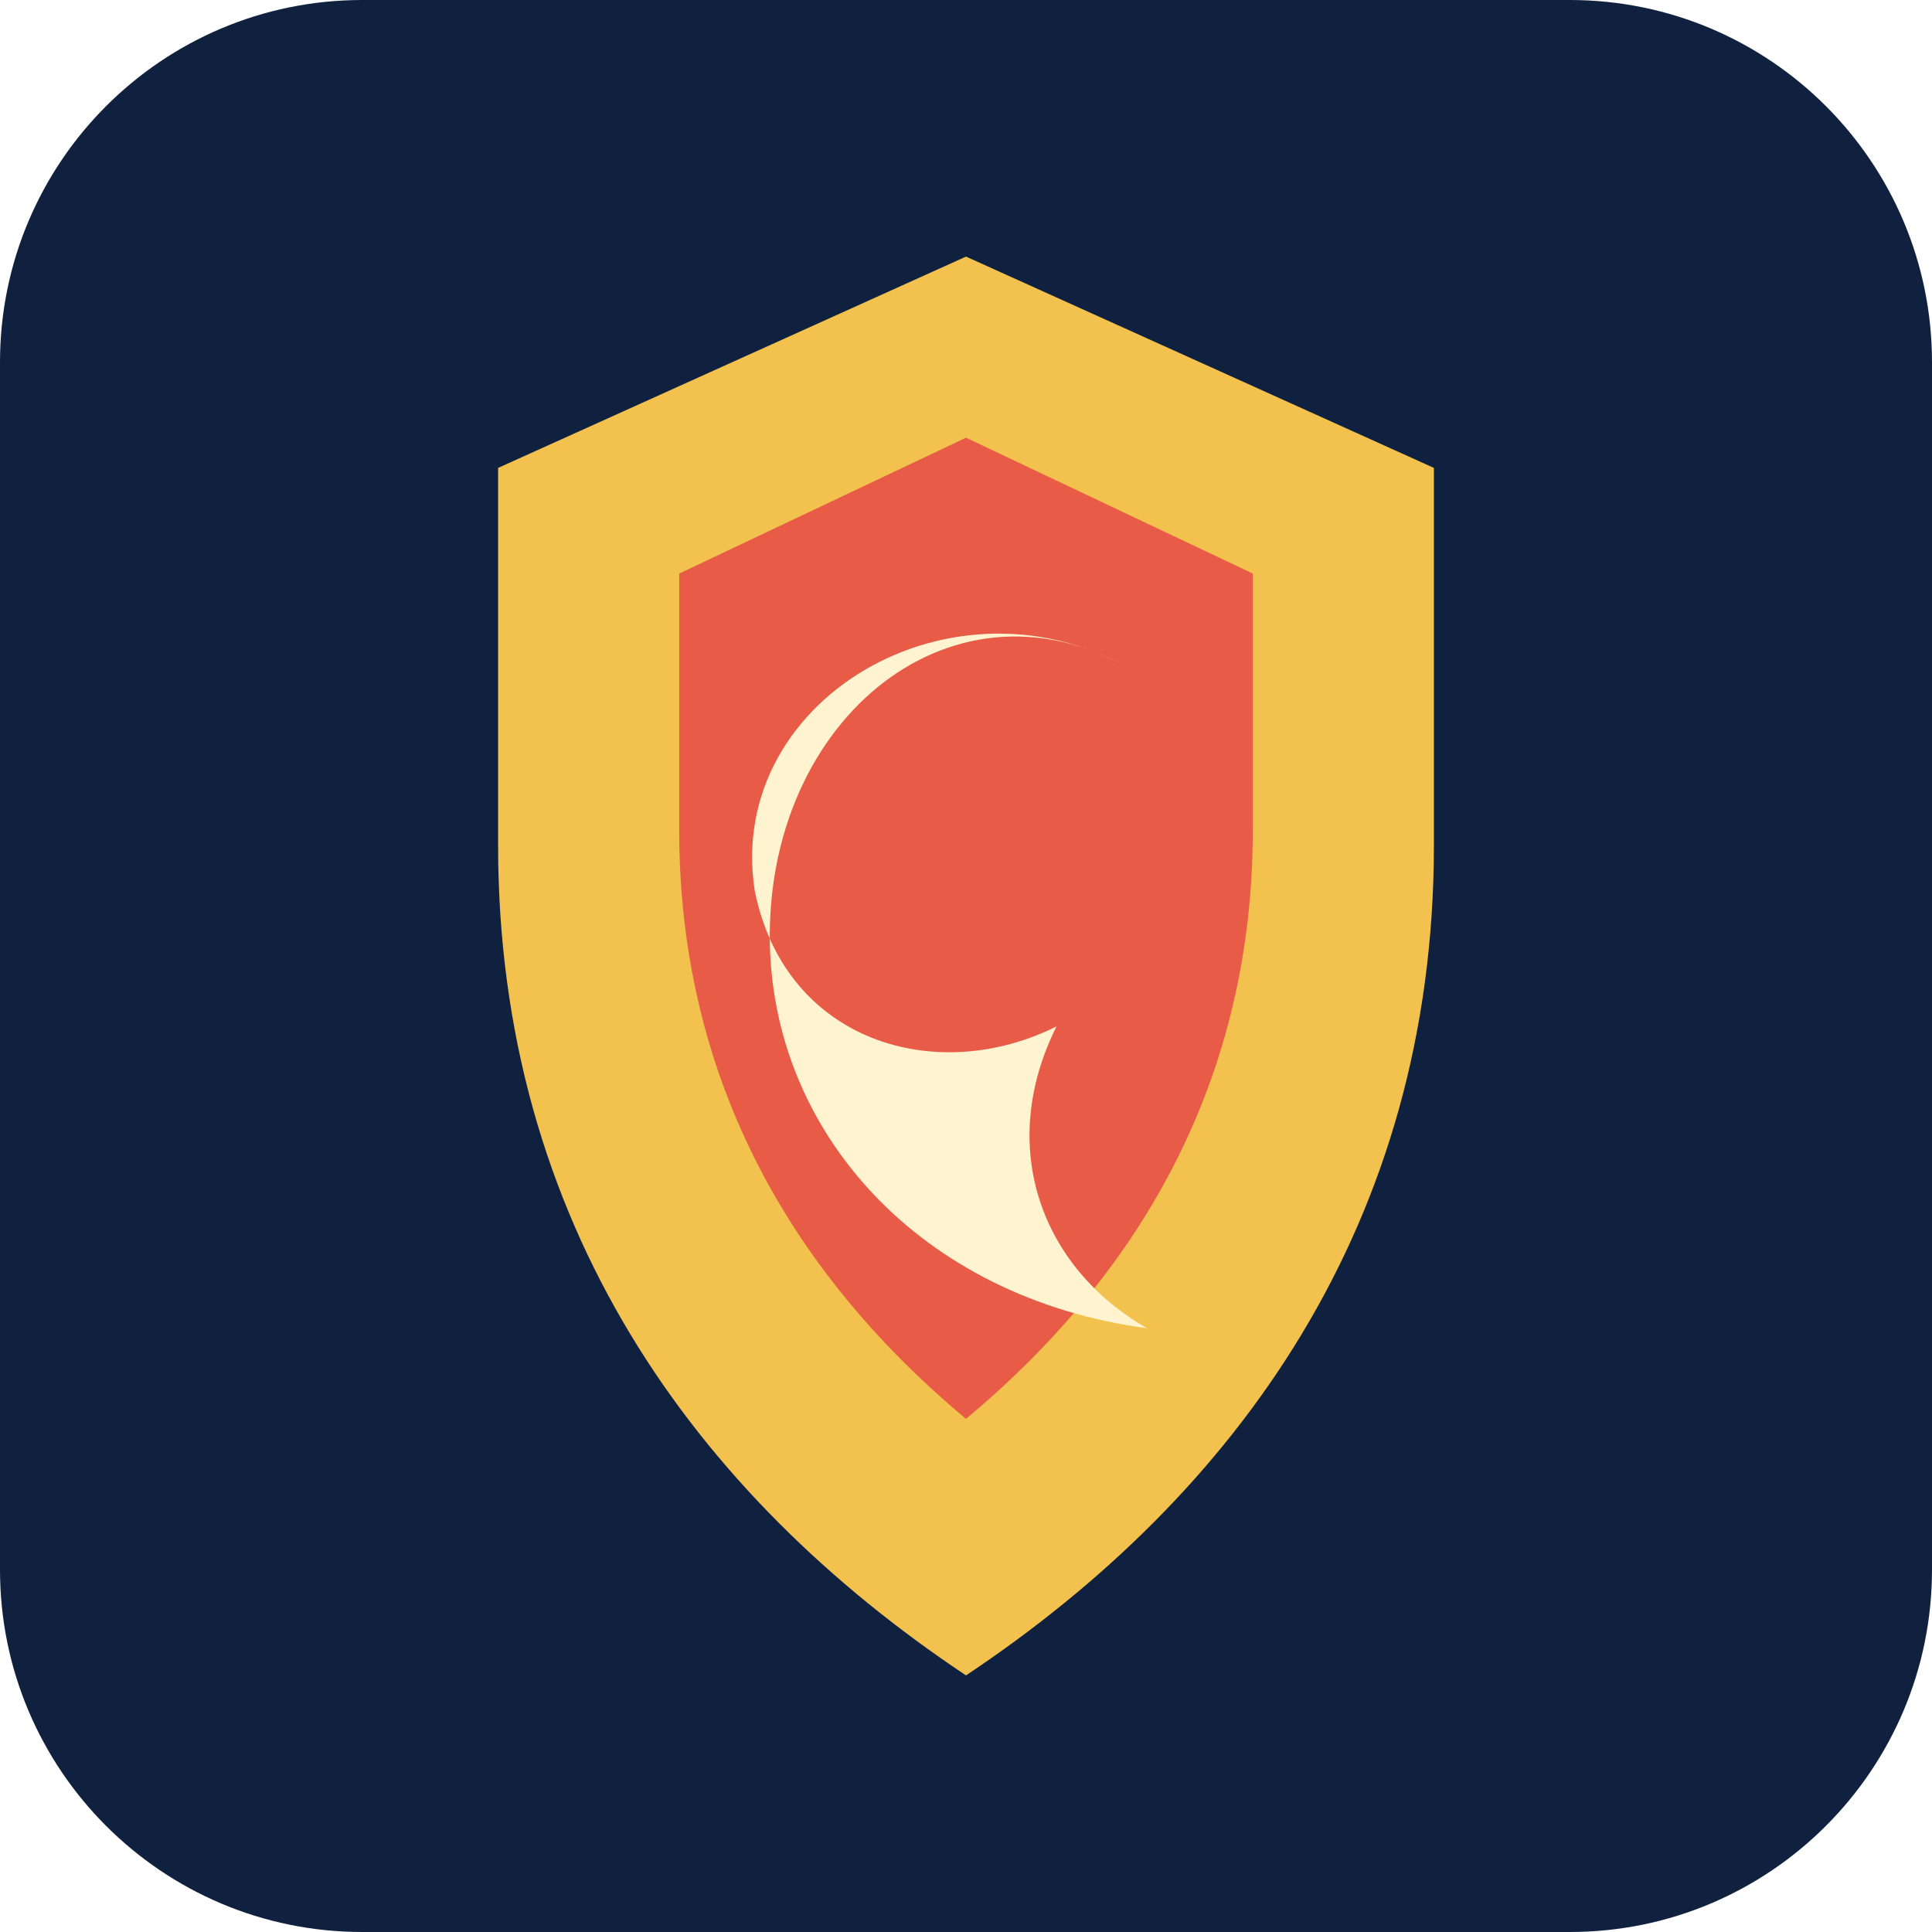
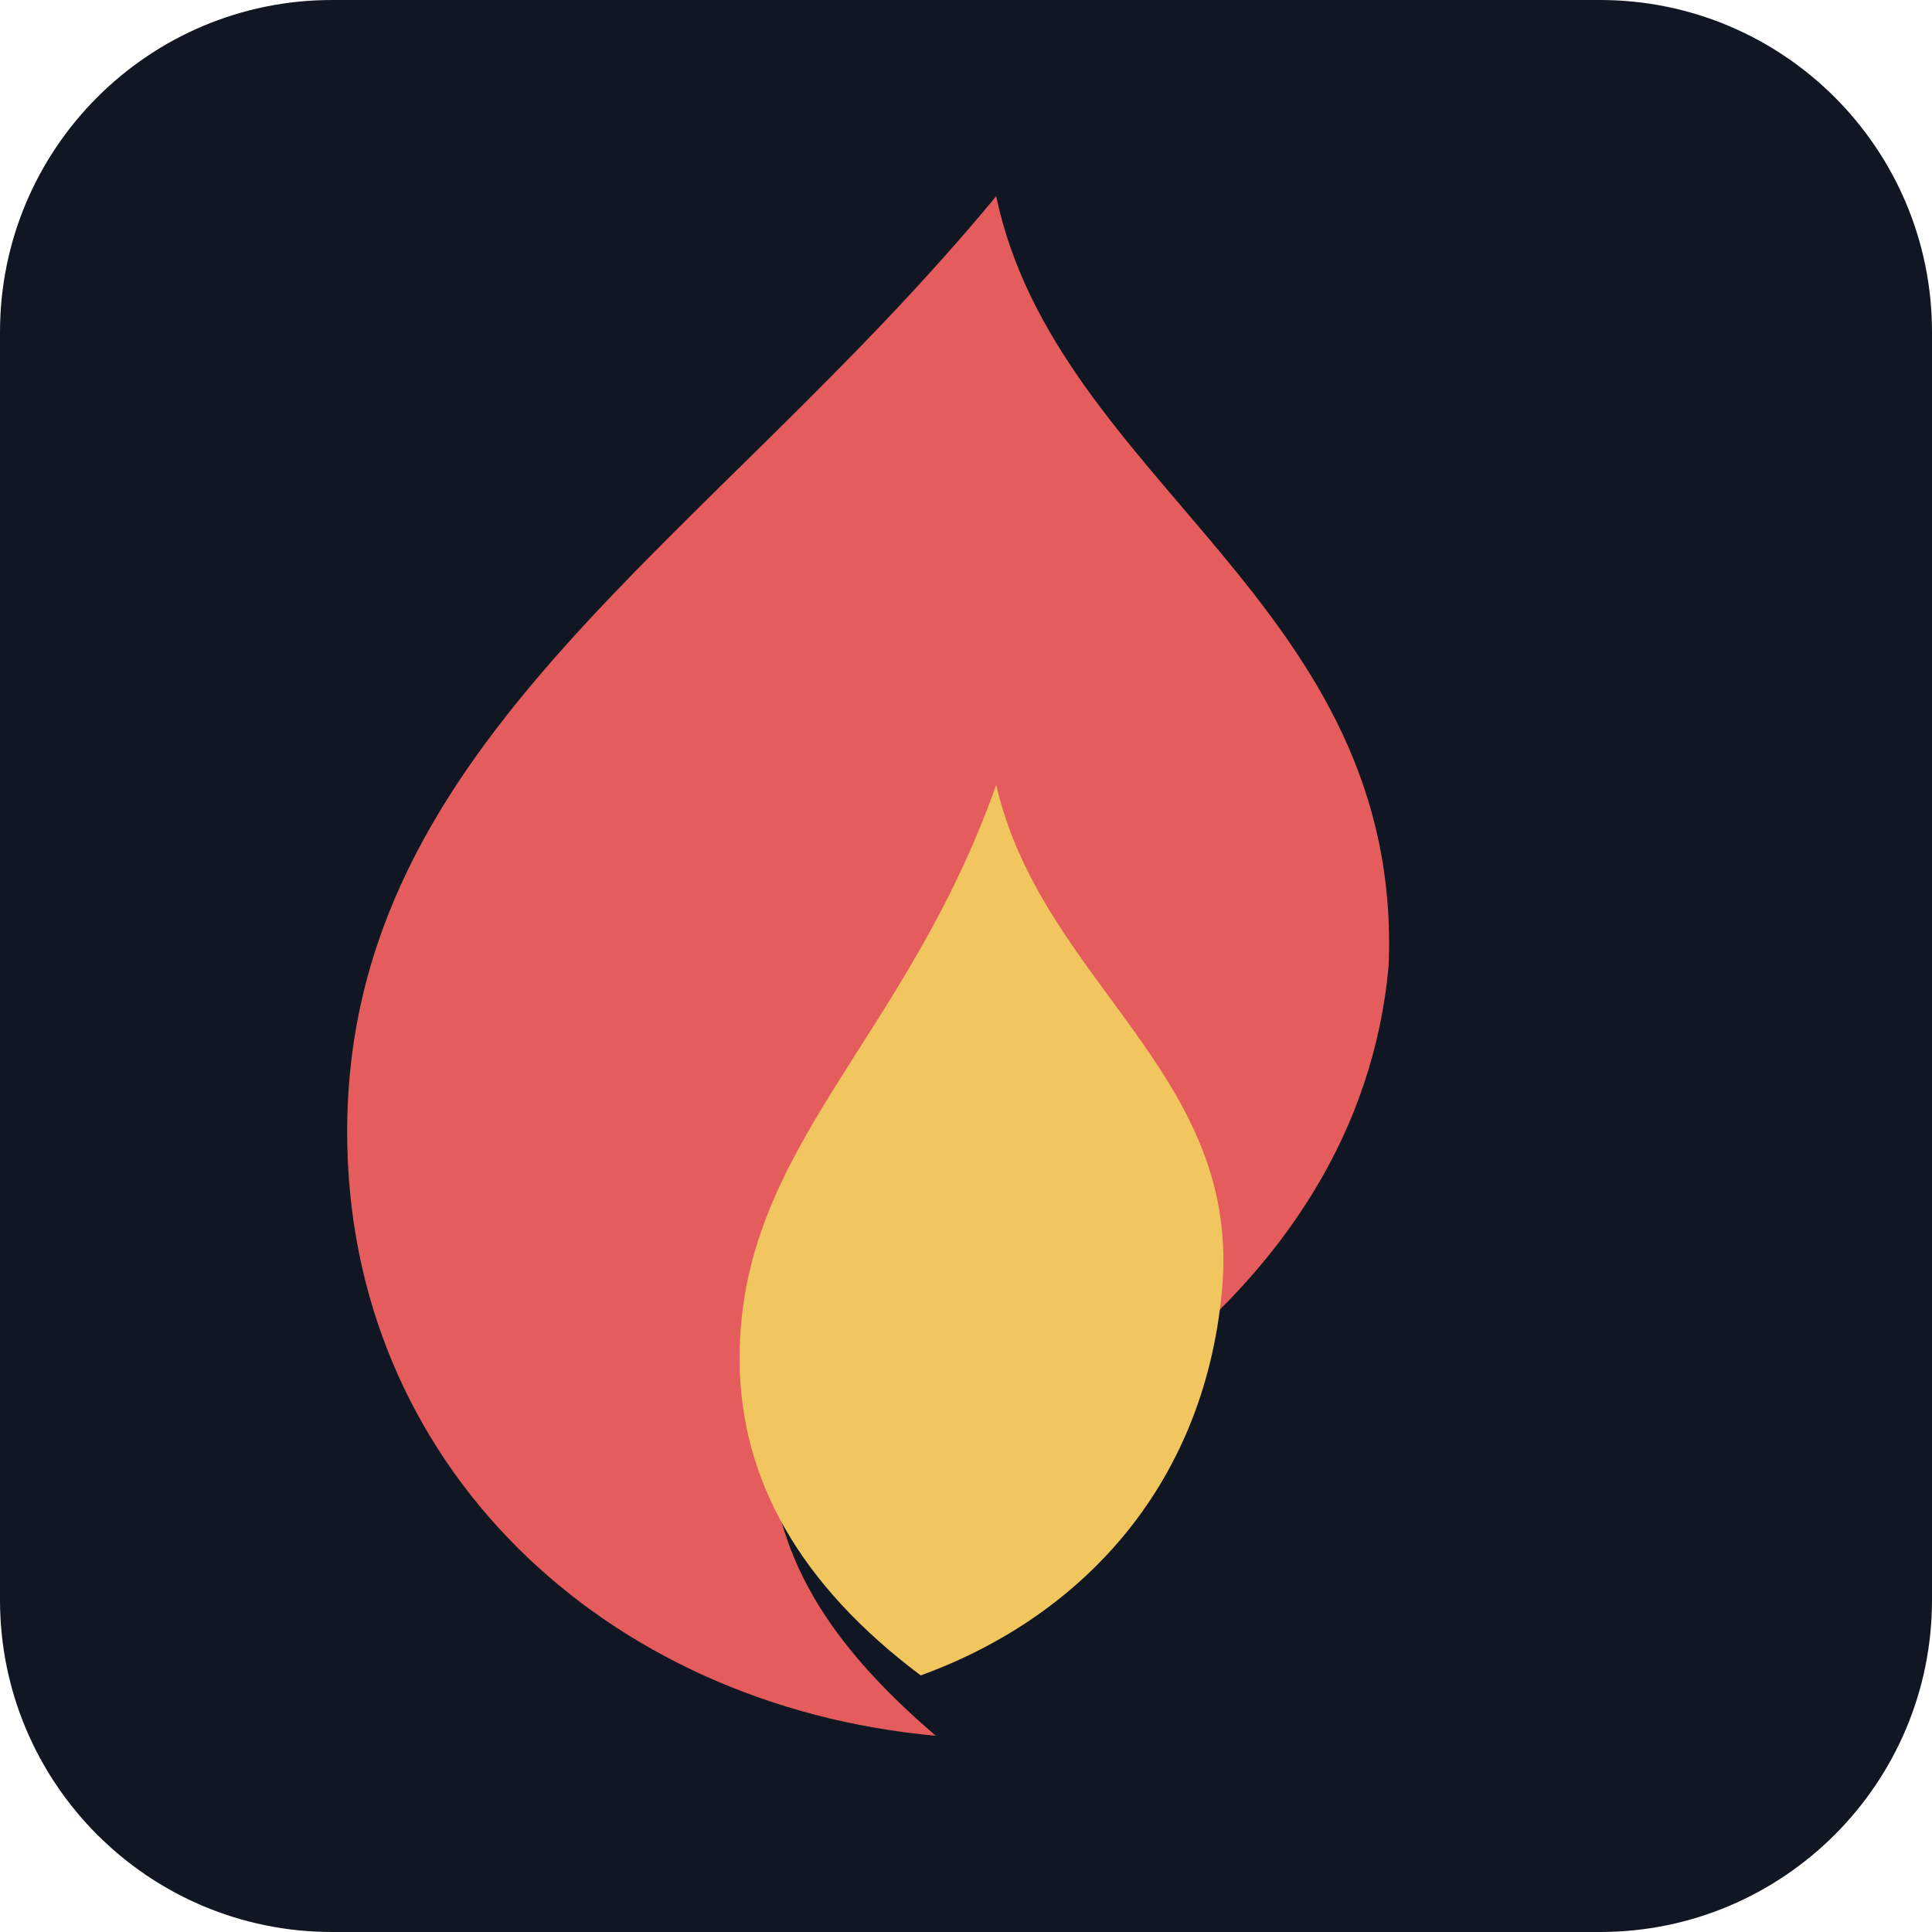
- <svg xmlns="http://www.w3.org/2000/svg" height="128" viewBox="0 0 128 128" width="128">
-   <rect fill="#10213f" height="128" rx="24" width="128" />
-   <path d="M64 17 95 31v25c0 25-13 43-31 55C46 99 33 81 33 56V31z" fill="#f2c14e" />
-   <path d="M64 29 83 38v17c0 16-7 29-19 39-12-10-19-23-19-39V38z" fill="#e75b47" />
-   <path d="M76 45c-12-8-28 1-26 14 2 10 12 13 20 9-4 8-1 16 6 20-15-2-25-13-25-26 0-15 13-25 25-17z" fill="#fff3d0" />
+ <svg xmlns="http://www.w3.org/2000/svg" width="128" height="128" viewBox="0 0 128 128">
+   <rect width="128" height="128" rx="22" fill="#101722" />
+   <path d="M66 13c4 19 27 27 26 51-1 11-7 20-16 27 3-13-3-24-12-31 1 12-13 20-13 35 0 8 4 14 11 20-22-2-39-18-39-40 0-26 24-39 43-62z" fill="#e45c5c" />
+   <path d="M66 52c3 13 16 19 15 33-1 13-9 22-20 26-8-6-12-13-12-21 0-14 11-21 17-38z" fill="#f2c65f" />
</svg>
